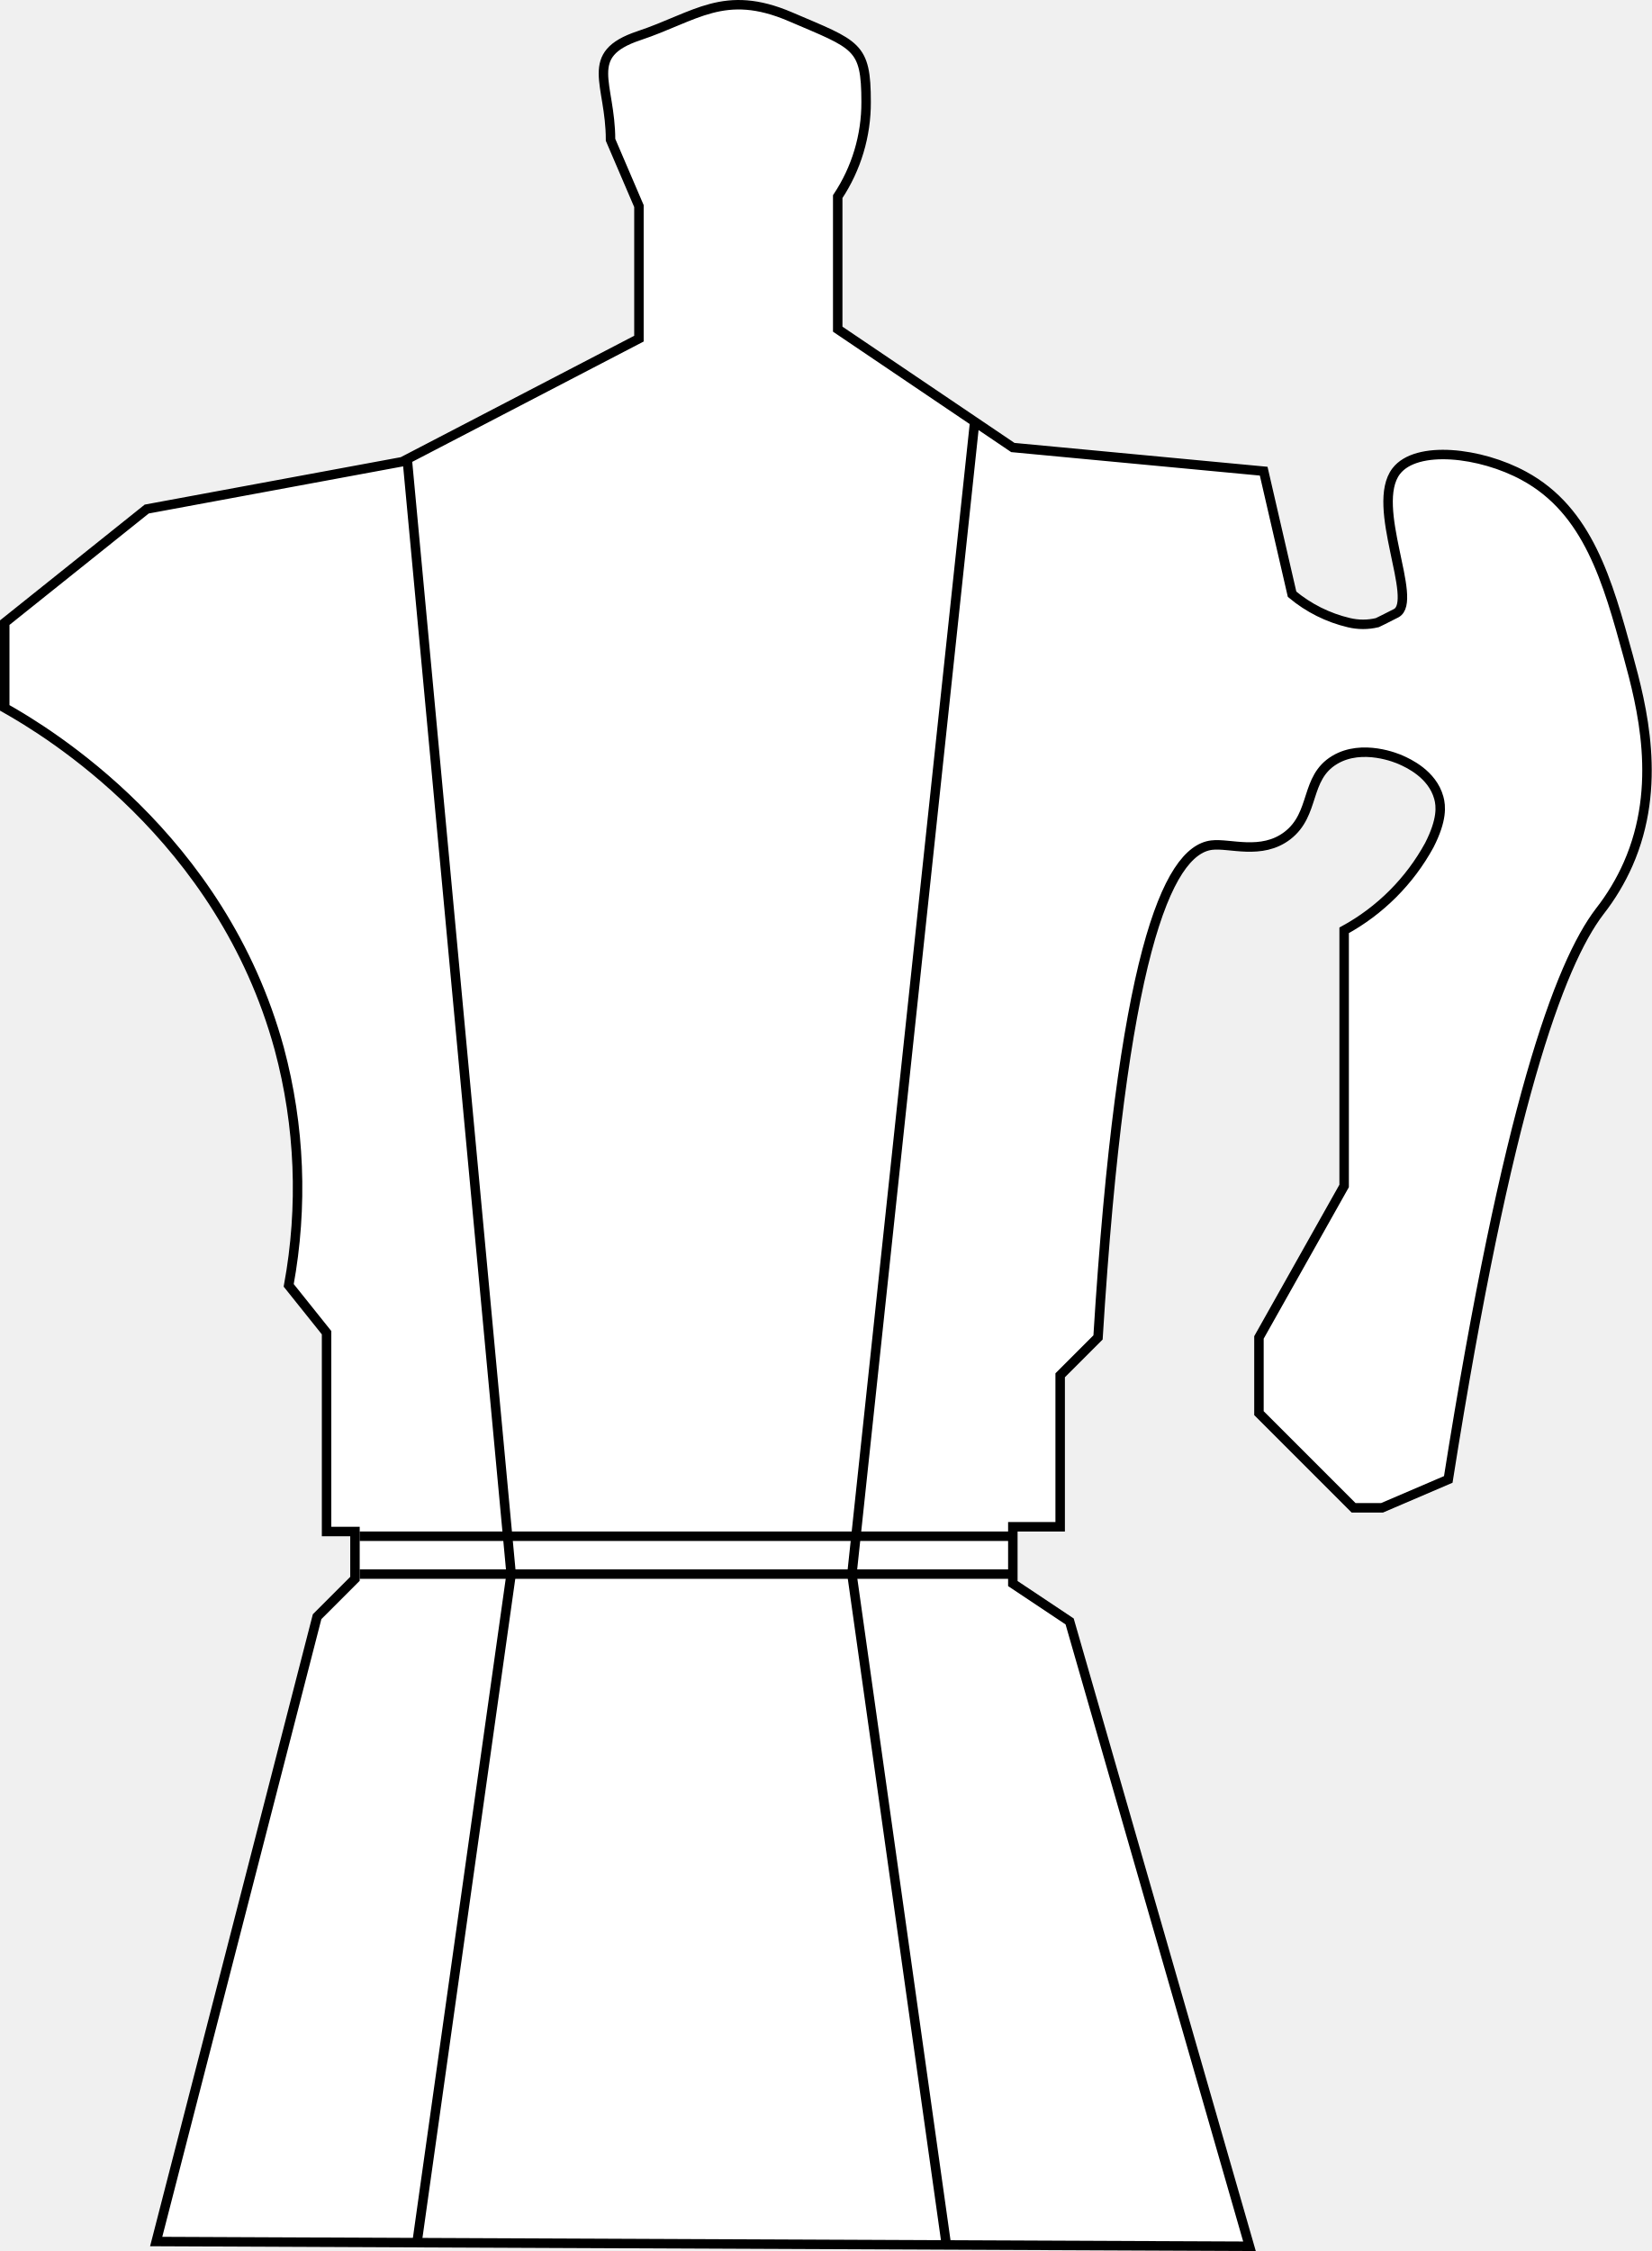
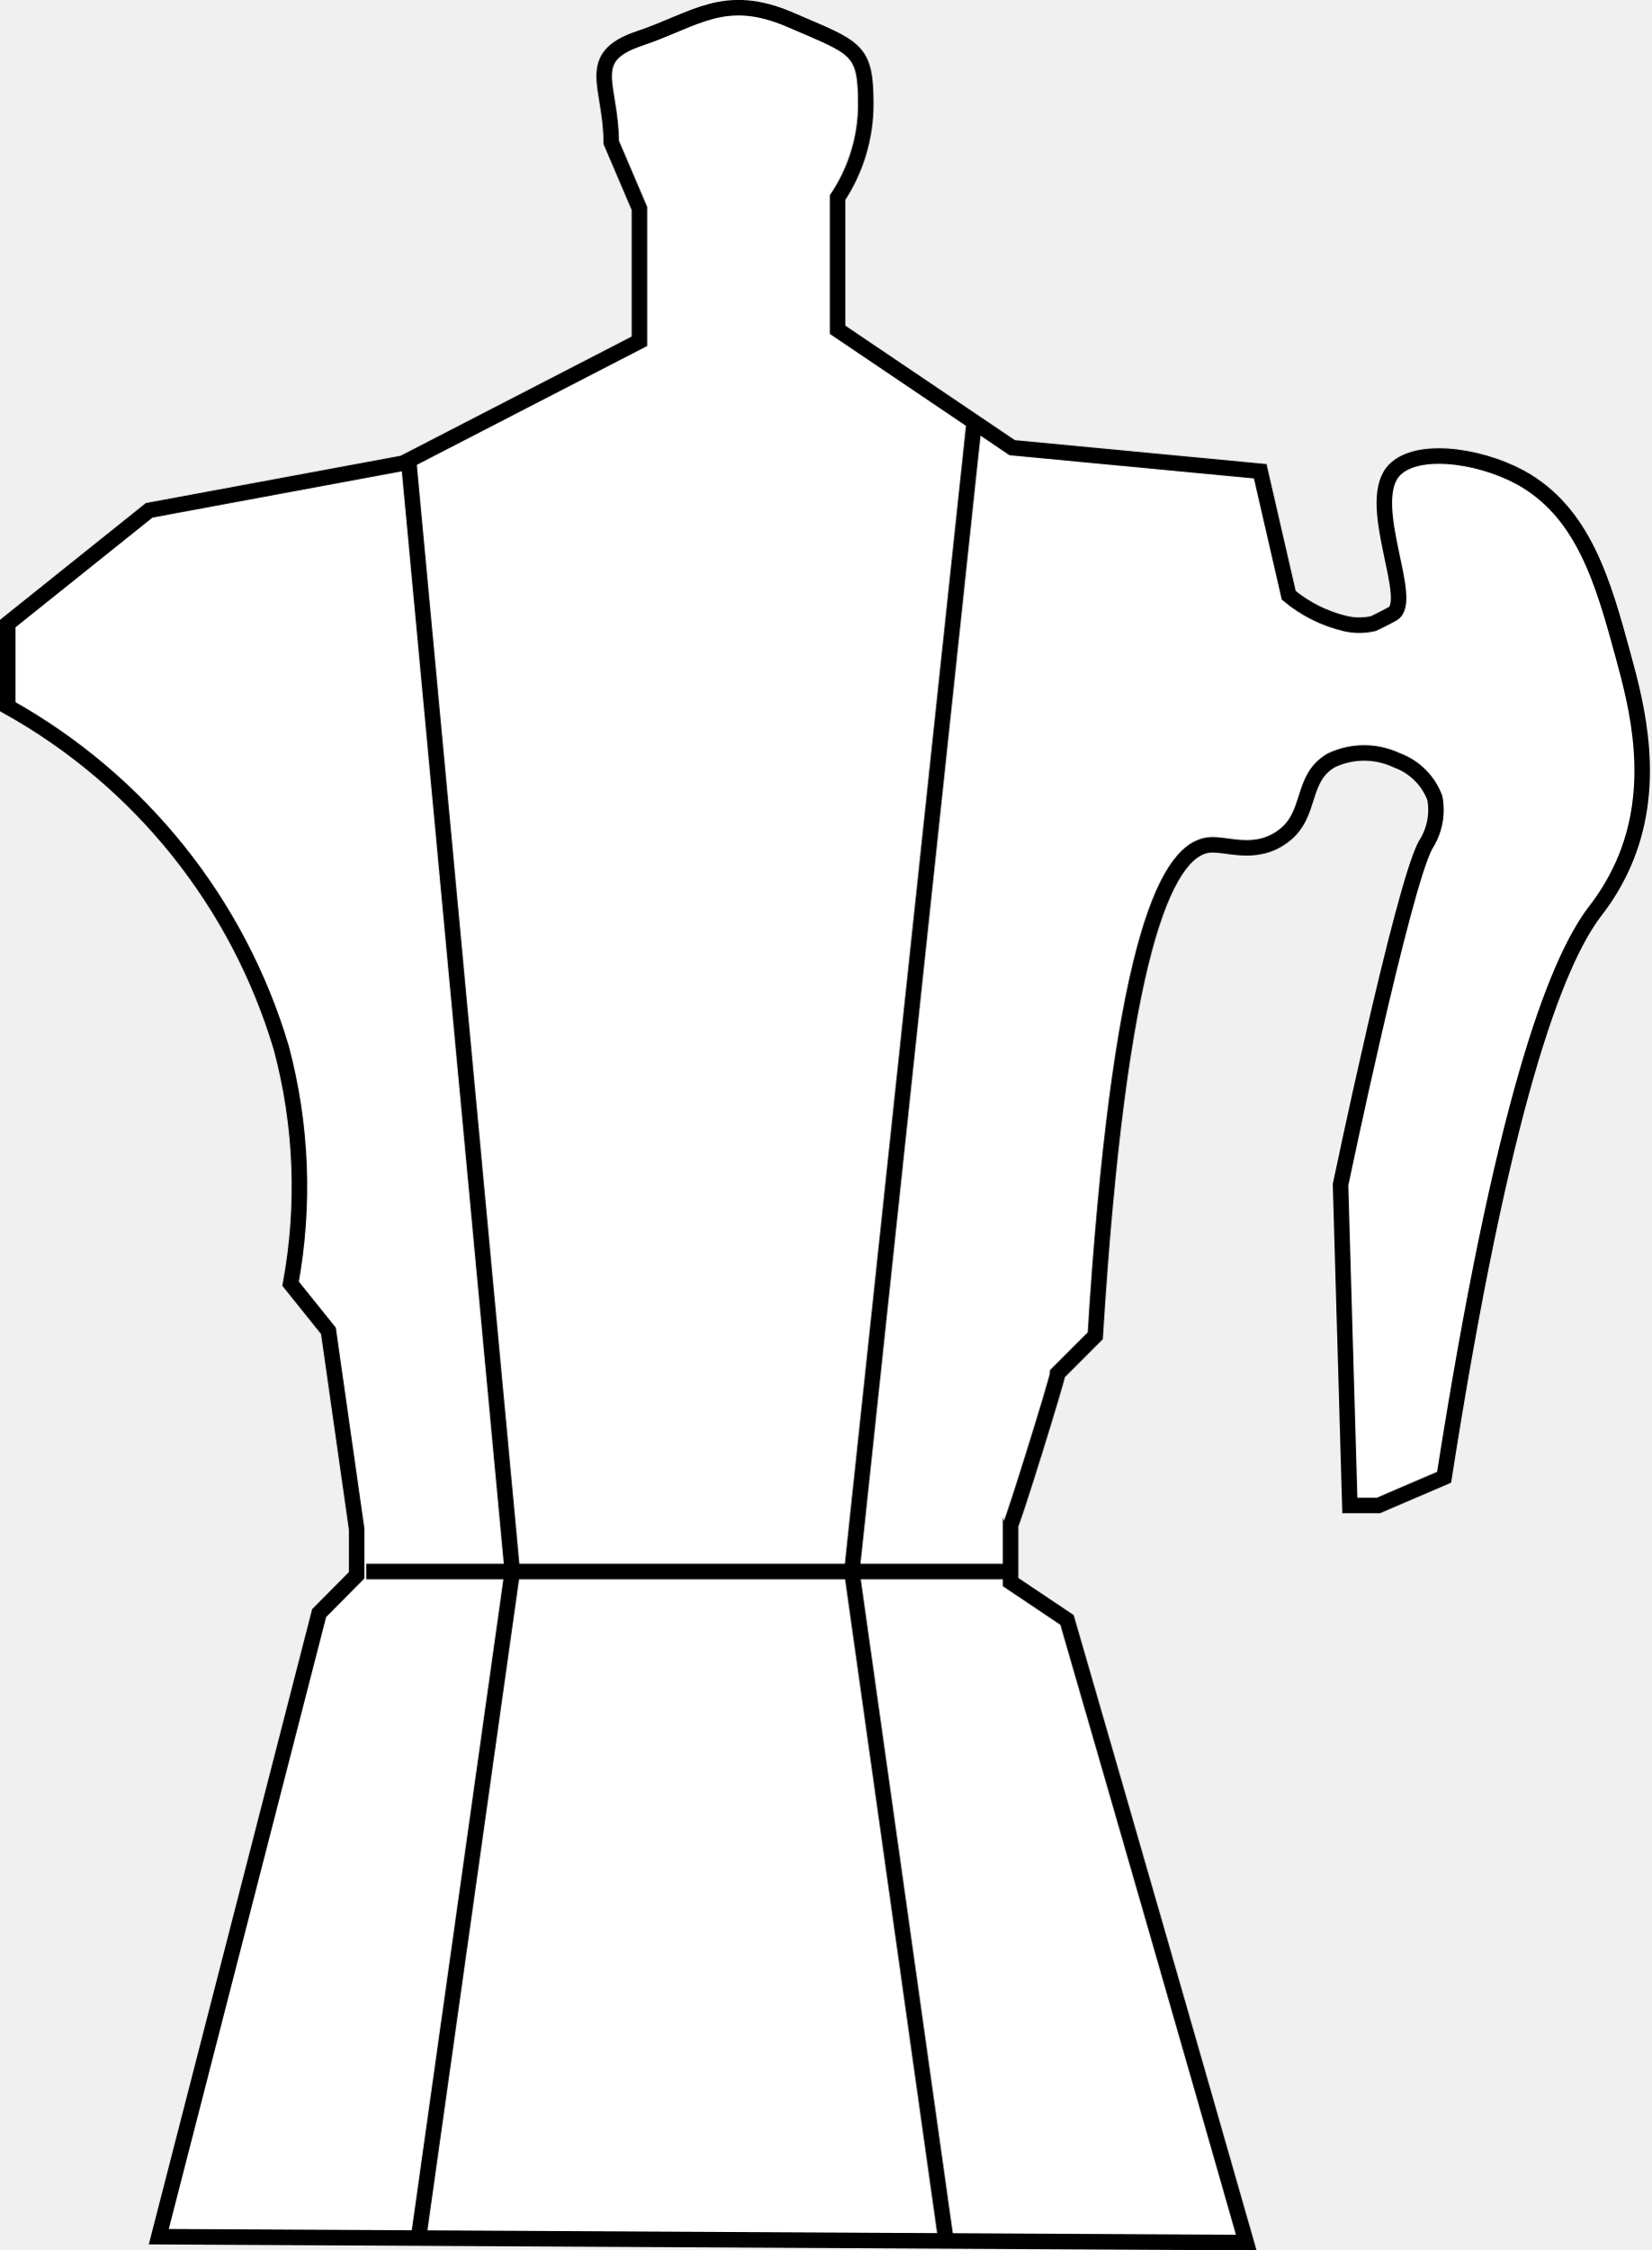
- <svg xmlns="http://www.w3.org/2000/svg" viewBox="0 0 174.49 237.77">
+ <svg xmlns="http://www.w3.org/2000/svg" viewBox="0 0 53.26 72.5">
  <defs>
-     <style>.cls-1{fill:#fff;}.cls-1,.cls-2{stroke:#000;stroke-miterlimit:10;}.cls-2{fill:none;}</style>
+     <style>.cls-1{fill:#fff;}.cls-1,.cls-2{stroke:#000;stroke-miterlimit:10;stroke-width:0.5px;}.cls-2{fill:none;}</style>
  </defs>
  <g id="Layer_2" data-name="Layer 2">
    <g id="Layer_1-2" data-name="Layer 1">
-       <path class="cls-1" d="M16.5,236.77l17-66,4-4v-5h-3v-21l-4-5a56.83,56.83,0,0,0-1-25c-6.13-22.45-24.56-33.5-29-36v-9l15-12,27-5,25-13v-14l-3-7c0-6-3-9,3-11s9-5,16-2,8,3,8,9a17.94,17.94,0,0,1-3,10v14L107,47.27l26.5,2.5,3,13a14.58,14.58,0,0,0,6,3,6.42,6.42,0,0,0,3,0s1-.48,2-1c2.42-1.3-2.82-11.33,0-15,2.13-2.78,8.92-2,13.5.5,6.79,3.68,8.84,11.14,11,19,1.45,5.29,3.65,13.71,0,22a23.56,23.56,0,0,1-3,5c-4.27,5.59-9.78,20.69-16,60l-7,3h-3l-10-10v-8l9-16v-27a22.59,22.59,0,0,0,9-9c1.37-2.69,1.24-4.13,1-5-.69-2.52-3.26-3.67-4-4-.33-.15-4.06-1.76-7,0-3.19,1.91-2,5.7-5,8-2.74,2.09-6.1.76-8,1-4.72.58-9.52,11.9-12,52l-4,4v16h-5v6l6,4q9.5,33,19,66Z" />
-       <line class="cls-2" x1="38" y1="166.27" x2="107" y2="166.27" />
-       <line class="cls-2" x1="37.99" y1="162.27" x2="107.01" y2="162.27" />
-       <line class="cls-2" x1="44" y1="237.27" x2="54" y2="166.27" />
-       <line class="cls-2" x1="100" y1="237.27" x2="90" y2="166.27" />
-       <line class="cls-2" x1="54" y1="166.27" x2="43" y2="48.27" />
-       <line class="cls-2" x1="90" y1="166.27" x2="103" y2="44.27" />
+       <path class="cls-1" d="M5.12,72.1,10.29,52l1.21-1.22V49.29l-.91-6.39L9.37,41.38a17.33,17.33,0,0,0-.3-7.6,18.69,18.69,0,0,0-8.82-11V20.1l4.56-3.65L13,14.93,20.62,11V6.72l-.91-2.13c0-1.83-.91-2.74.91-3.35s2.74-1.52,4.87-.6,2.43.91,2.43,2.73a5.44,5.44,0,0,1-.91,3v4.26l5.63,3.8,8,.76.92,4a4.47,4.47,0,0,0,1.82.91,2,2,0,0,0,.91,0s.32-.15.61-.31c.74-.39-.85-3.44,0-4.56.65-.84,2.71-.6,4.11.15,2.06,1.12,2.69,3.39,3.34,5.78.44,1.61,1.11,4.17,0,6.69a7.22,7.22,0,0,1-.91,1.52c-1.3,1.7-3,6.3-4.87,18.25l-2.12.91h-.92l-.3-10.34s2-9.58,2.74-10.95a2.07,2.07,0,0,0,.3-1.52,2.06,2.06,0,0,0-1.22-1.21,2.47,2.47,0,0,0-2.12,0c-1,.58-.61,1.73-1.53,2.43s-1.85.23-2.43.3c-1.43.18-2.89,3.62-3.65,15.82l-1.21,1.21c0,.09-.37,1.31-.74,2.5s-.75,2.37-.78,2.37V51l1.82,1.22q2.9,10,5.78,20.07Z" />
+       <line class="cls-2" x1="11.81" y1="50.66" x2="32.79" y2="50.66" />
+       <line class="cls-2" x1="13.48" y1="72.25" x2="16.52" y2="50.66" />
+       <line class="cls-2" x1="30.51" y1="72.25" x2="27.47" y2="50.66" />
+       <line class="cls-2" x1="16.52" y1="50.66" x2="13.17" y2="14.78" />
+       <line class="cls-2" x1="27.47" y1="50.66" x2="31.42" y2="13.56" />
    </g>
  </g>
</svg>
